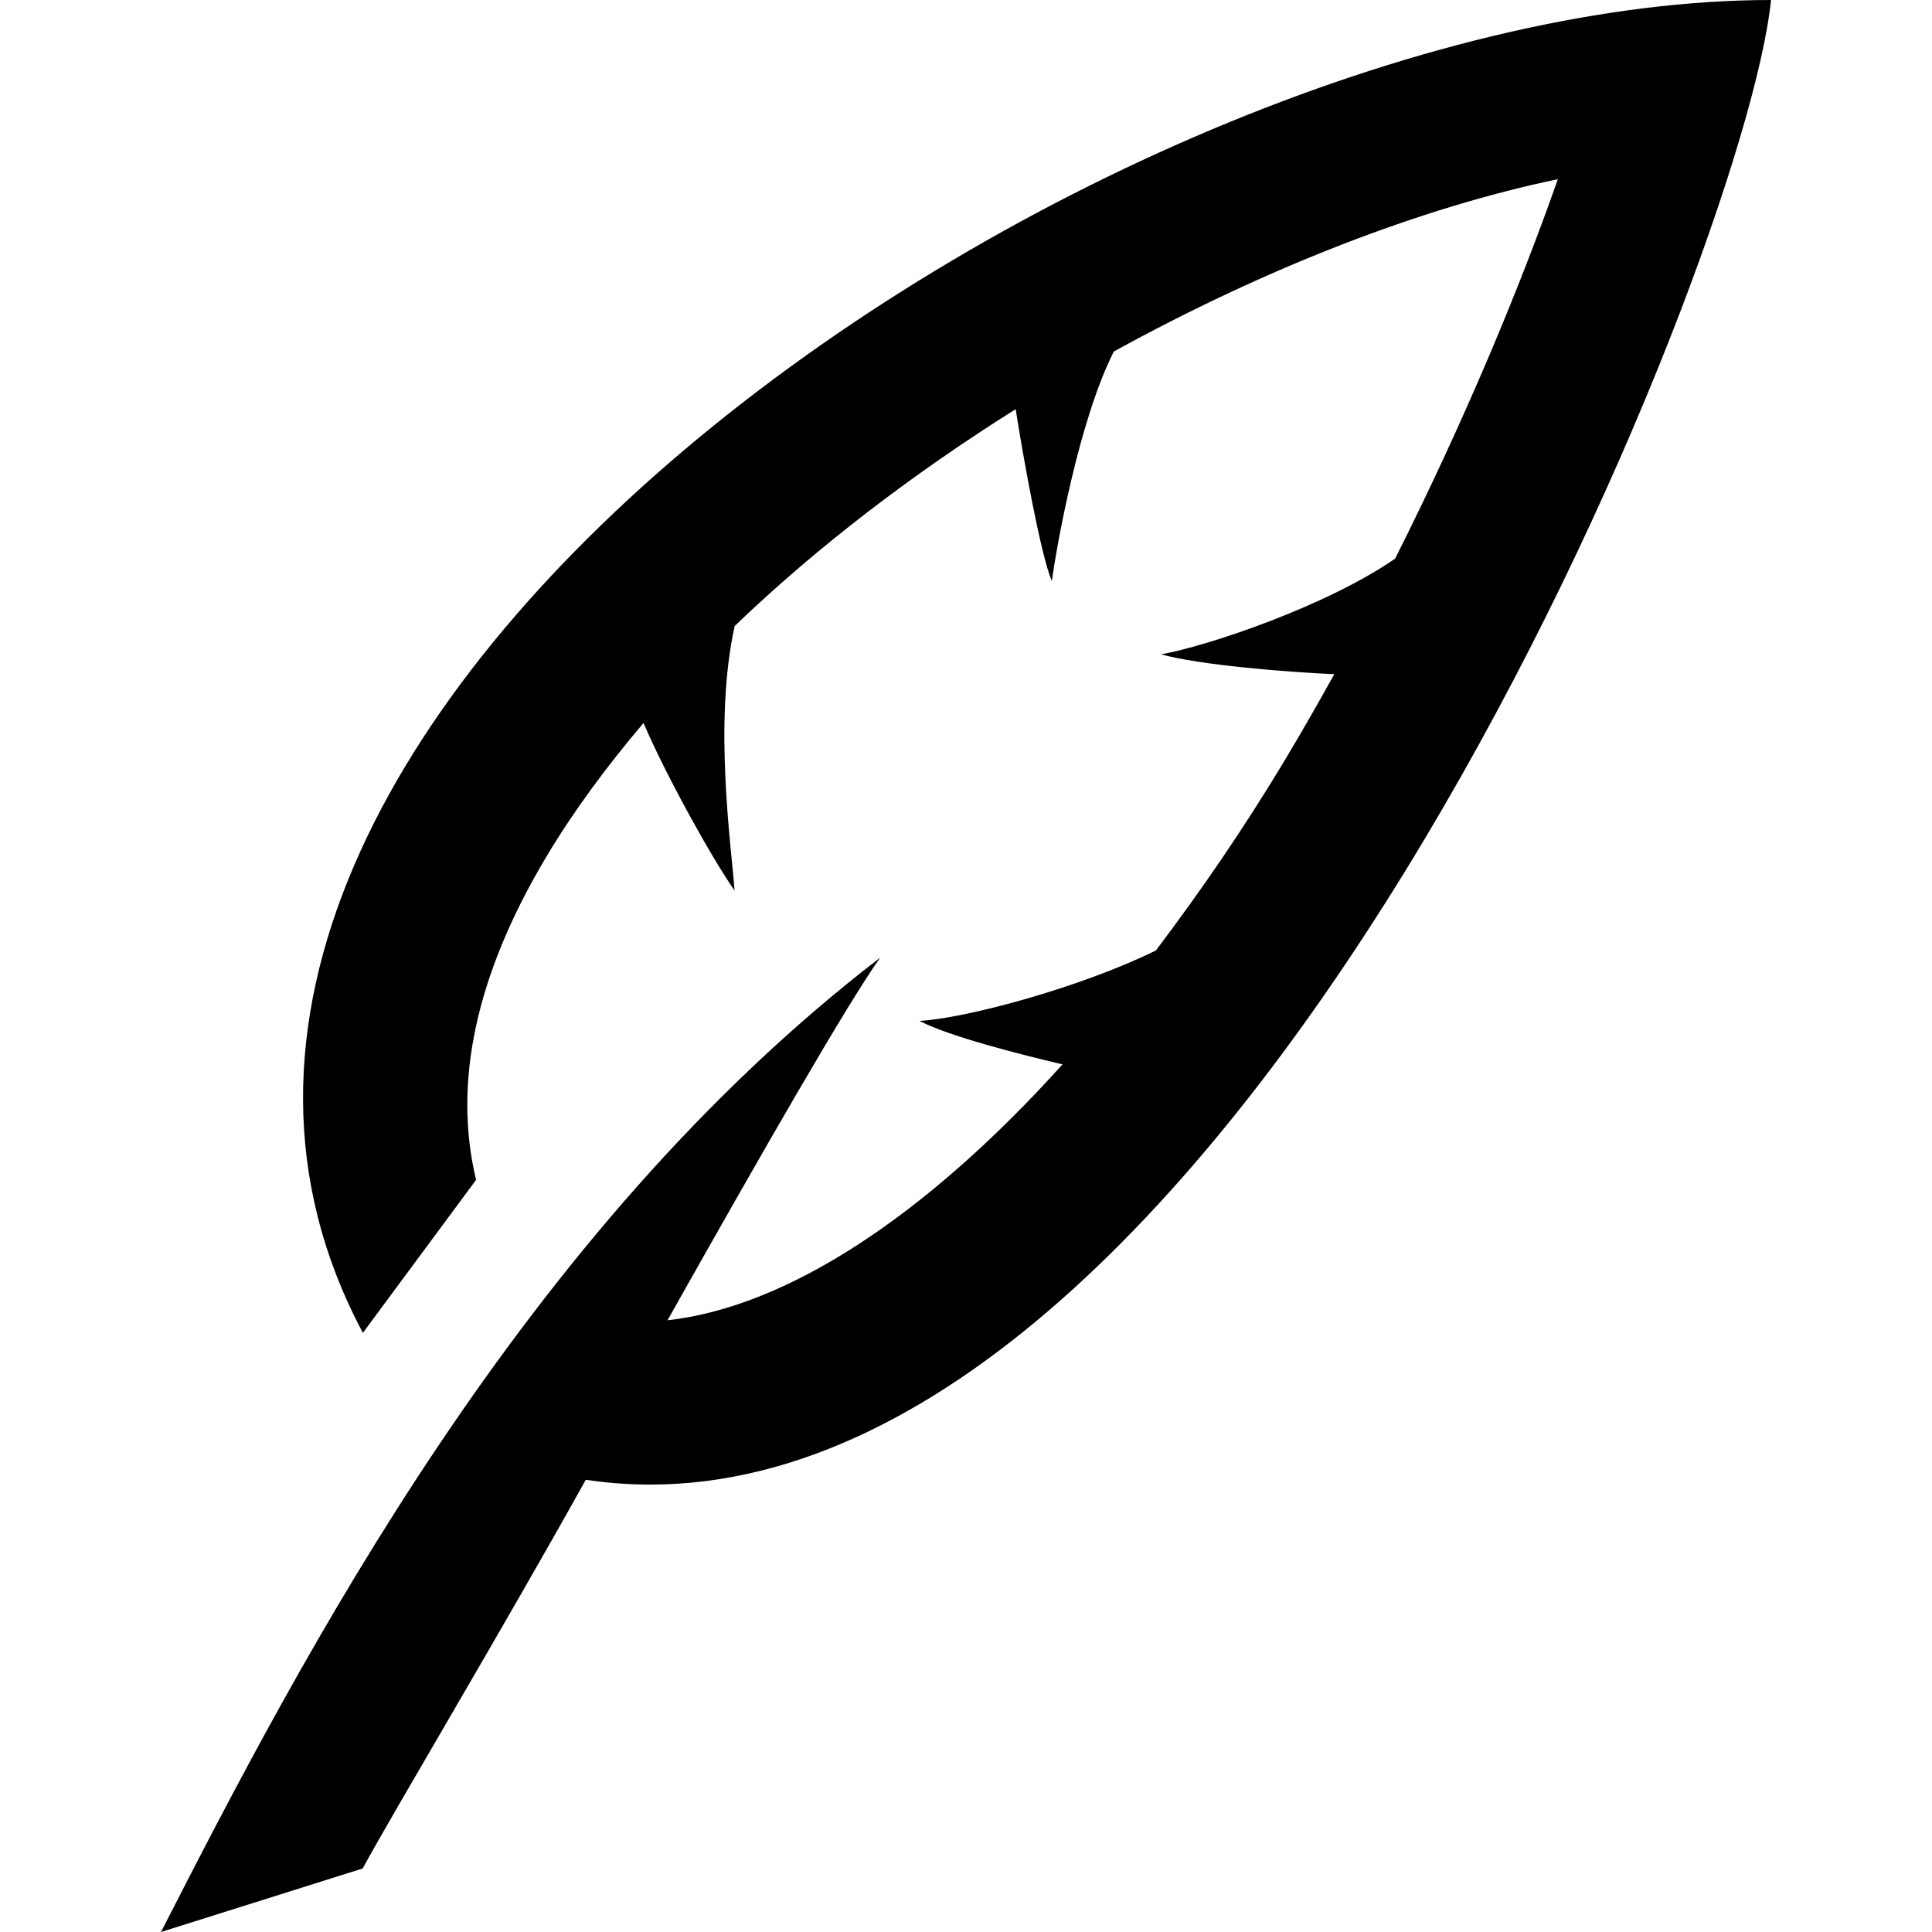
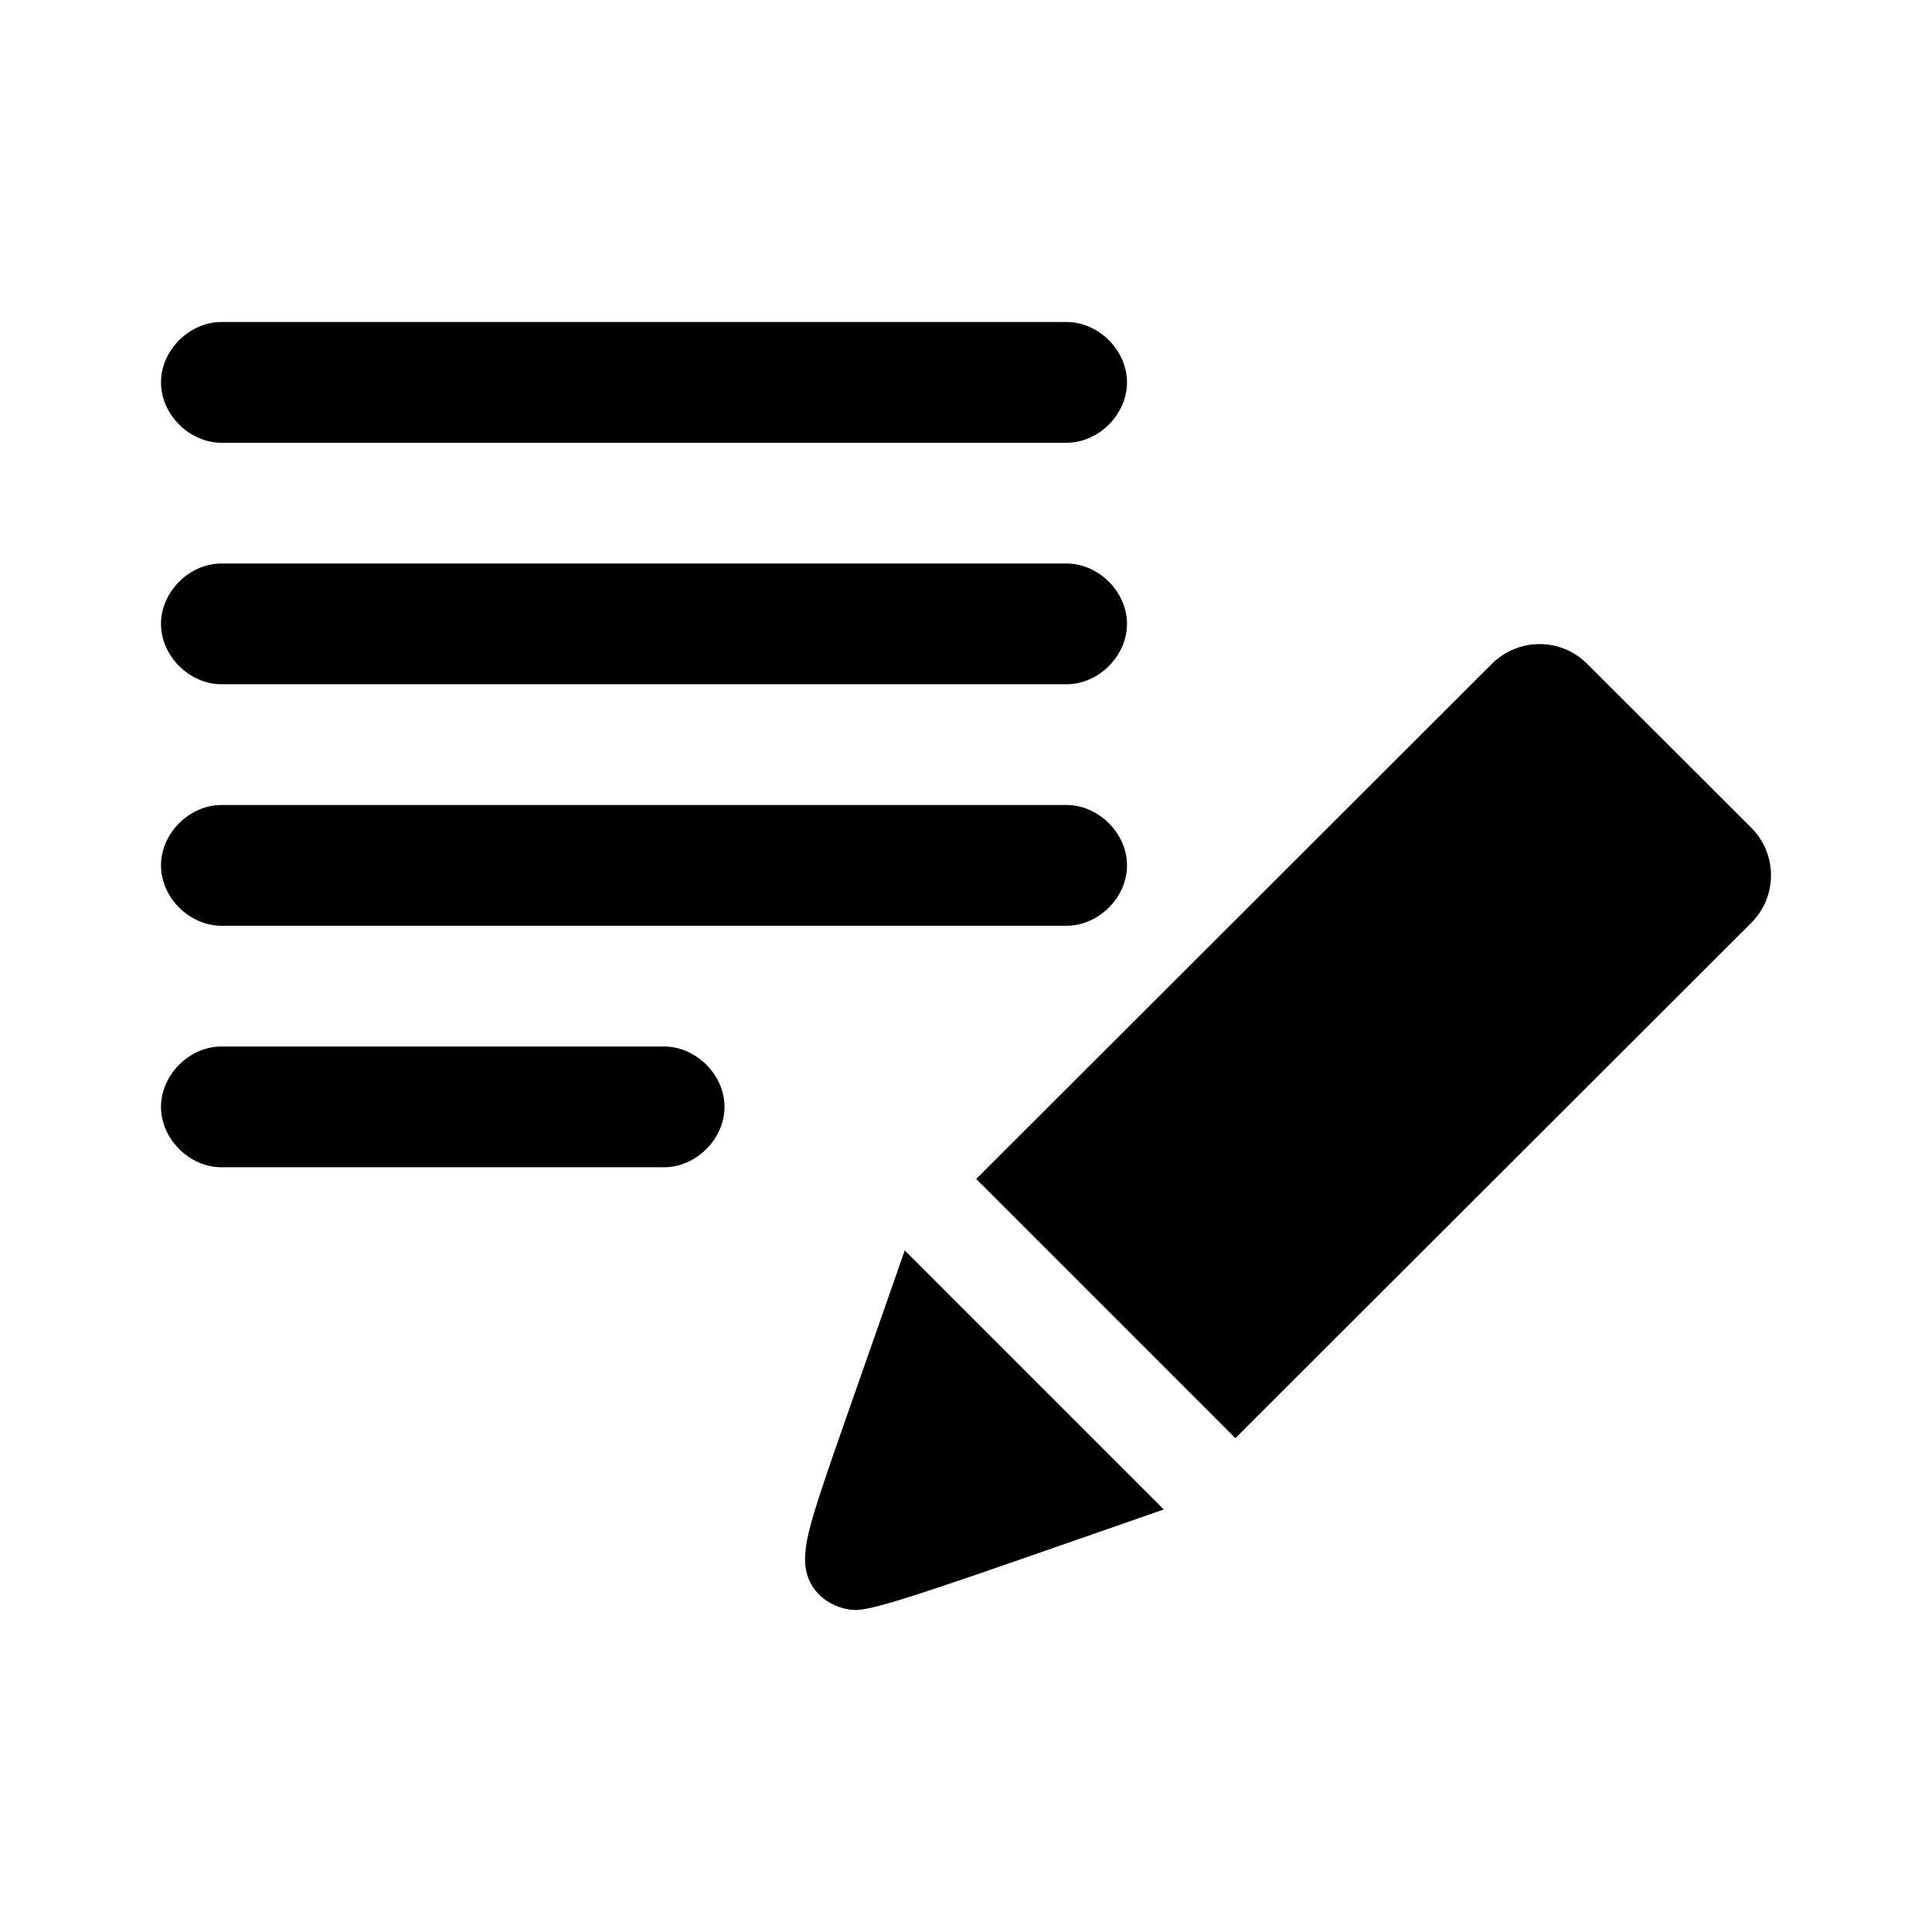
- <svg xmlns="http://www.w3.org/2000/svg" width="24" height="24" viewBox="0 0 24 24">
-   <path d="M4.508 16.557l1.406-1.9c-.289-1.201-.005-2.543.869-4.008.341-.572.753-1.128 1.211-1.668.277.649.857 1.694 1.131 2.081-.036-.519-.267-2.085.002-3.286 1.036-.995 2.232-1.903 3.49-2.693.094.599.311 1.812.449 2.135.06-.433.336-1.993.77-2.851 1.875-1.032 3.814-1.787 5.516-2.141-.459 1.311-1.147 2.976-2.021 4.713-.85.59-2.346 1.092-2.908 1.189.469.132 1.544.22 2.152.247-.193.348-.392.696-.599 1.042-.526.879-1.069 1.664-1.617 2.39-.943.464-2.371.845-2.937.875.362.19 1.237.413 1.777.54-1.717 1.904-3.436 3.015-4.907 3.179 1.232-2.189 2.239-3.938 2.642-4.505-4.444 3.412-7.182 8.675-8.934 12.104l2.505-.789c.421-.77 1.727-2.952 2.772-4.829.268.041.535.06.801.06 7.398.001 13.598-15.213 13.922-18.442-8.141 0-21.536 8.975-17.492 16.557z" />
+ <svg xmlns="http://www.w3.org/2000/svg" clip-rule="evenodd" fill-rule="evenodd" stroke-linejoin="round" stroke-miterlimit="2" viewBox="0 0 24 24">
+   <path d="m11.239 15.533c-1.045 3.004-1.238 3.451-1.238 3.84 0 .441.385.627.627.627.272 0 1.108-.301 3.829-1.249zm.888-.888 3.22 3.22 6.408-6.401c.163-.163.245-.376.245-.591 0-.213-.082-.427-.245-.591-.58-.579-1.458-1.457-2.039-2.036-.163-.163-.377-.245-.591-.245-.213 0-.428.082-.592.245zm-3.127-.895c0-.402-.356-.75-.75-.75-2.561 0-2.939 0-5.5 0-.394 0-.75.348-.75.75s.356.75.75.75h5.5c.394 0 .75-.348.75-.75zm5-3c0-.402-.356-.75-.75-.75-2.561 0-7.939 0-10.5 0-.394 0-.75.348-.75.75s.356.75.75.75h10.5c.394 0 .75-.348.75-.75zm0-3c0-.402-.356-.75-.75-.75-2.561 0-7.939 0-10.5 0-.394 0-.75.348-.75.75s.356.75.75.75h10.5c.394 0 .75-.348.75-.75zm0-3c0-.402-.356-.75-.75-.75-2.561 0-7.939 0-10.5 0-.394 0-.75.348-.75.75s.356.75.75.75h10.5c.394 0 .75-.348.75-.75z" fill-rule="nonzero" />
</svg>
